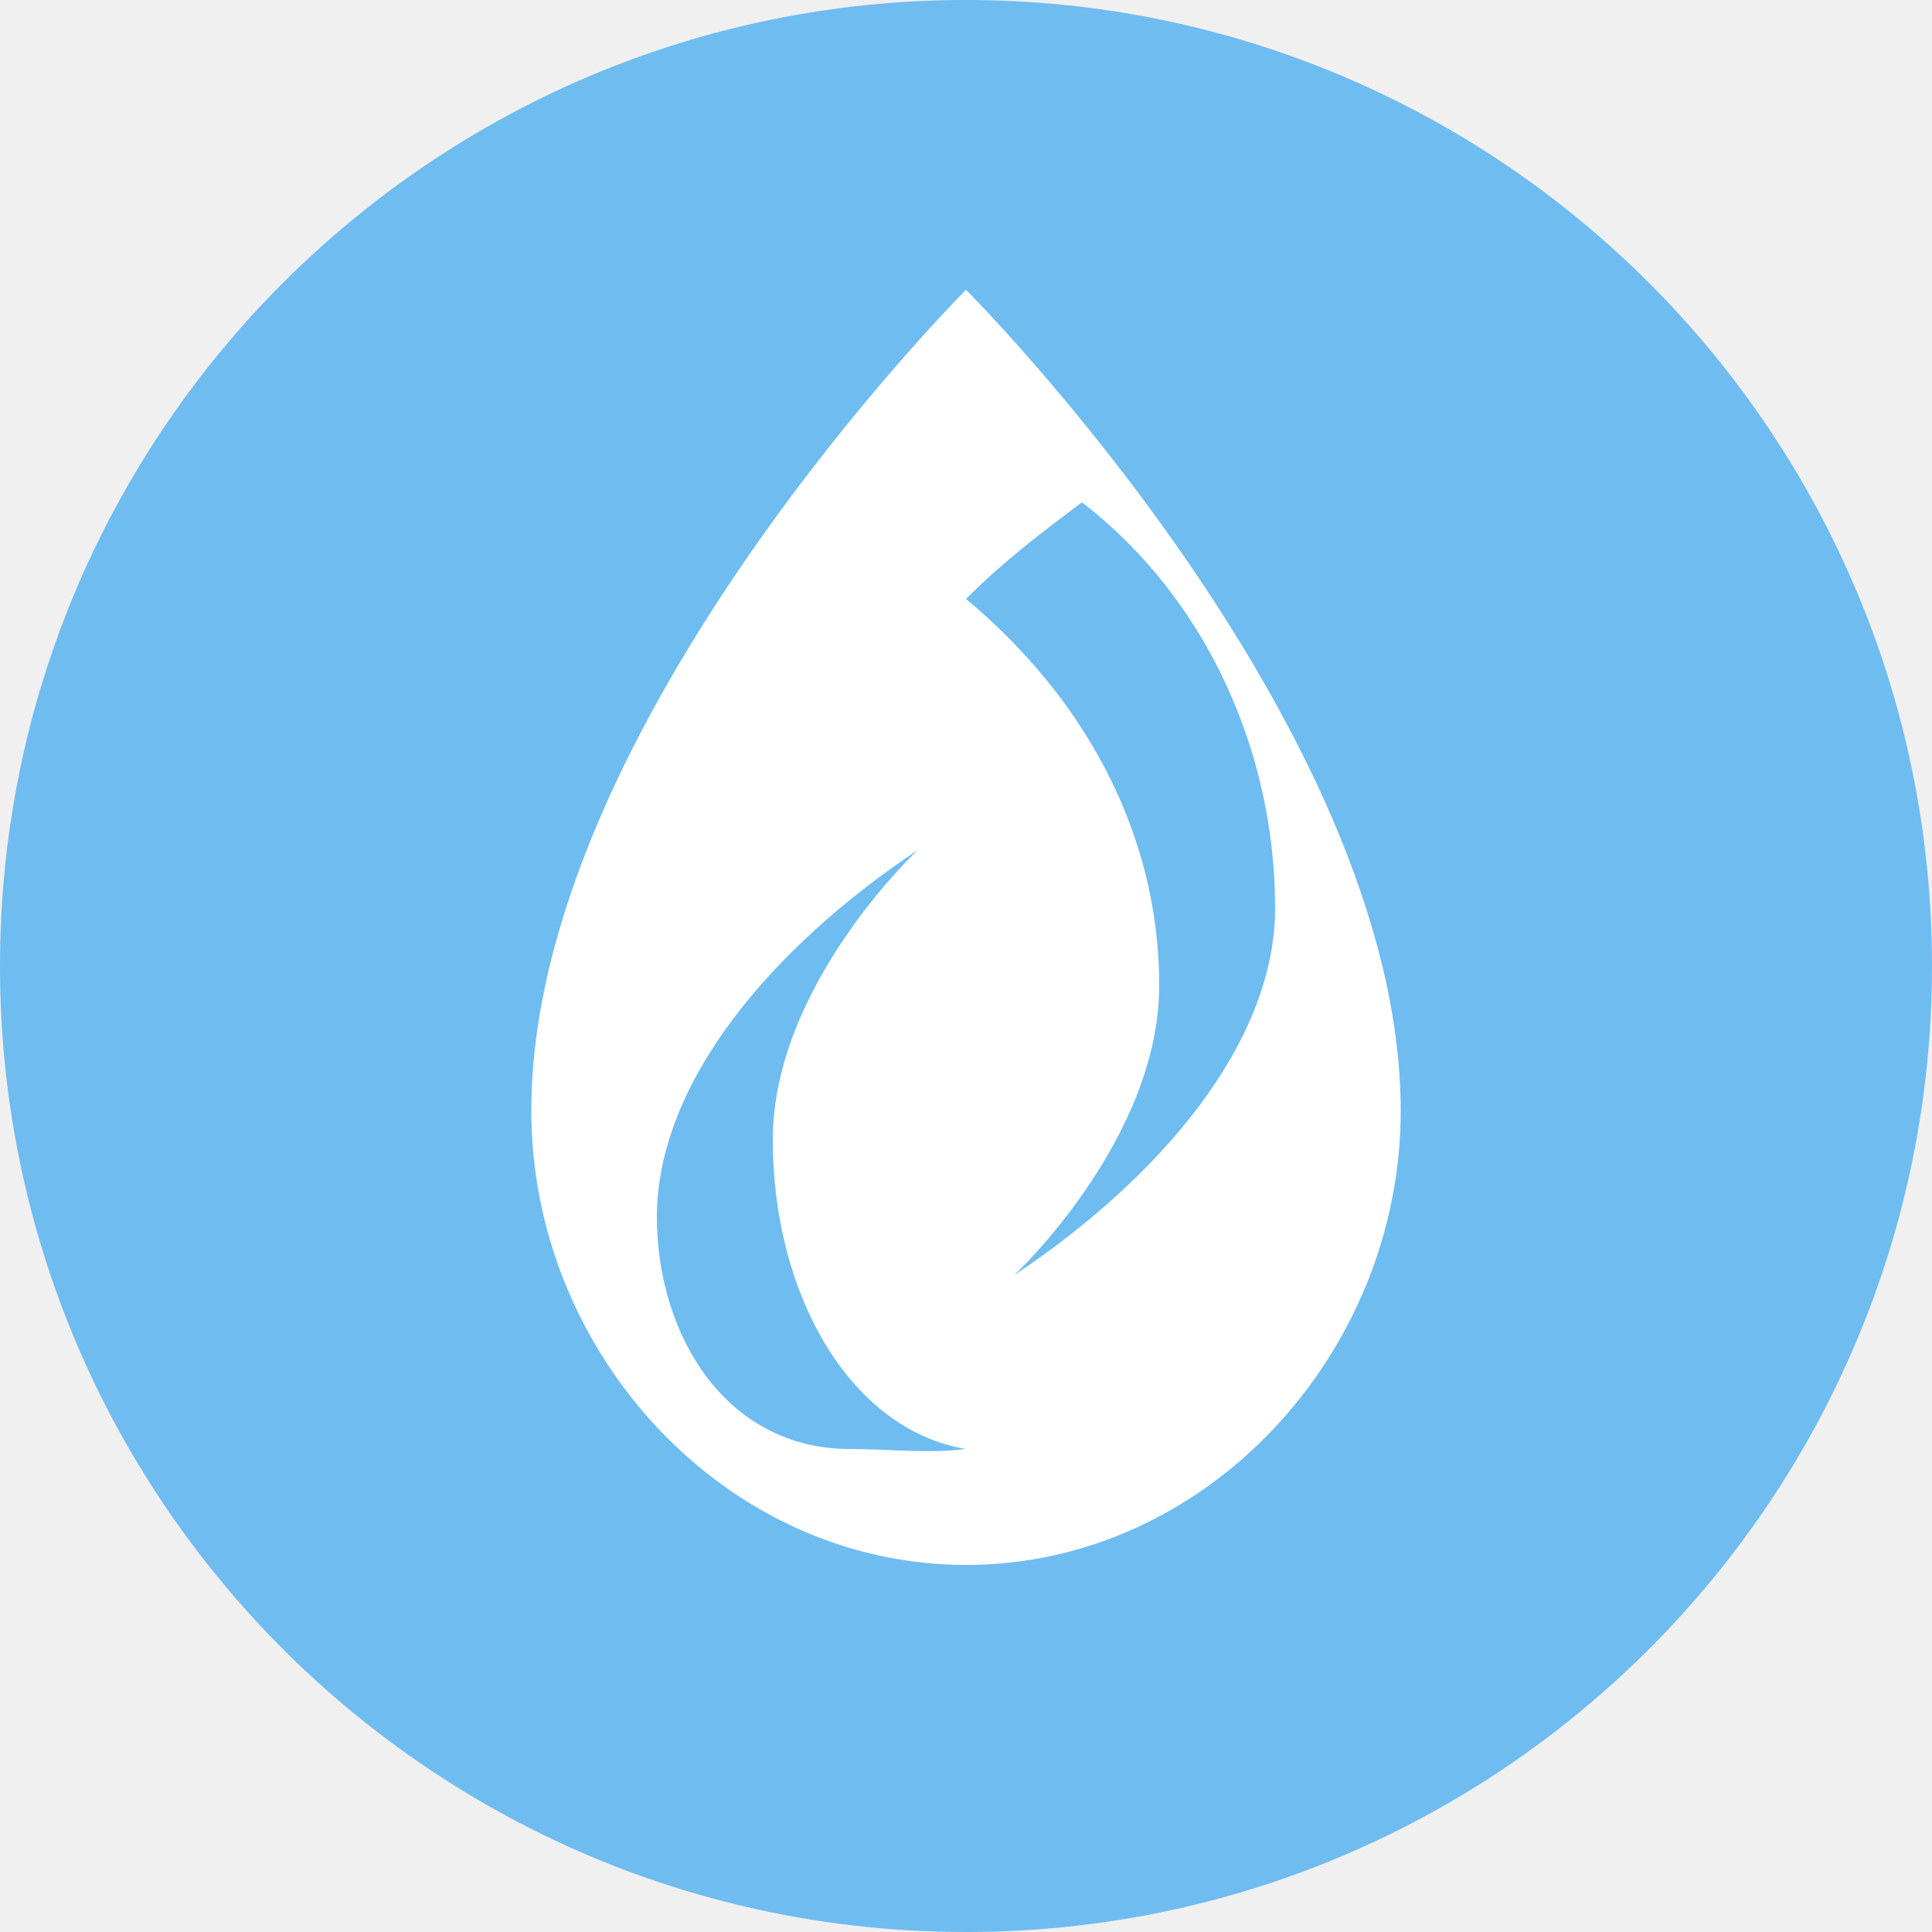
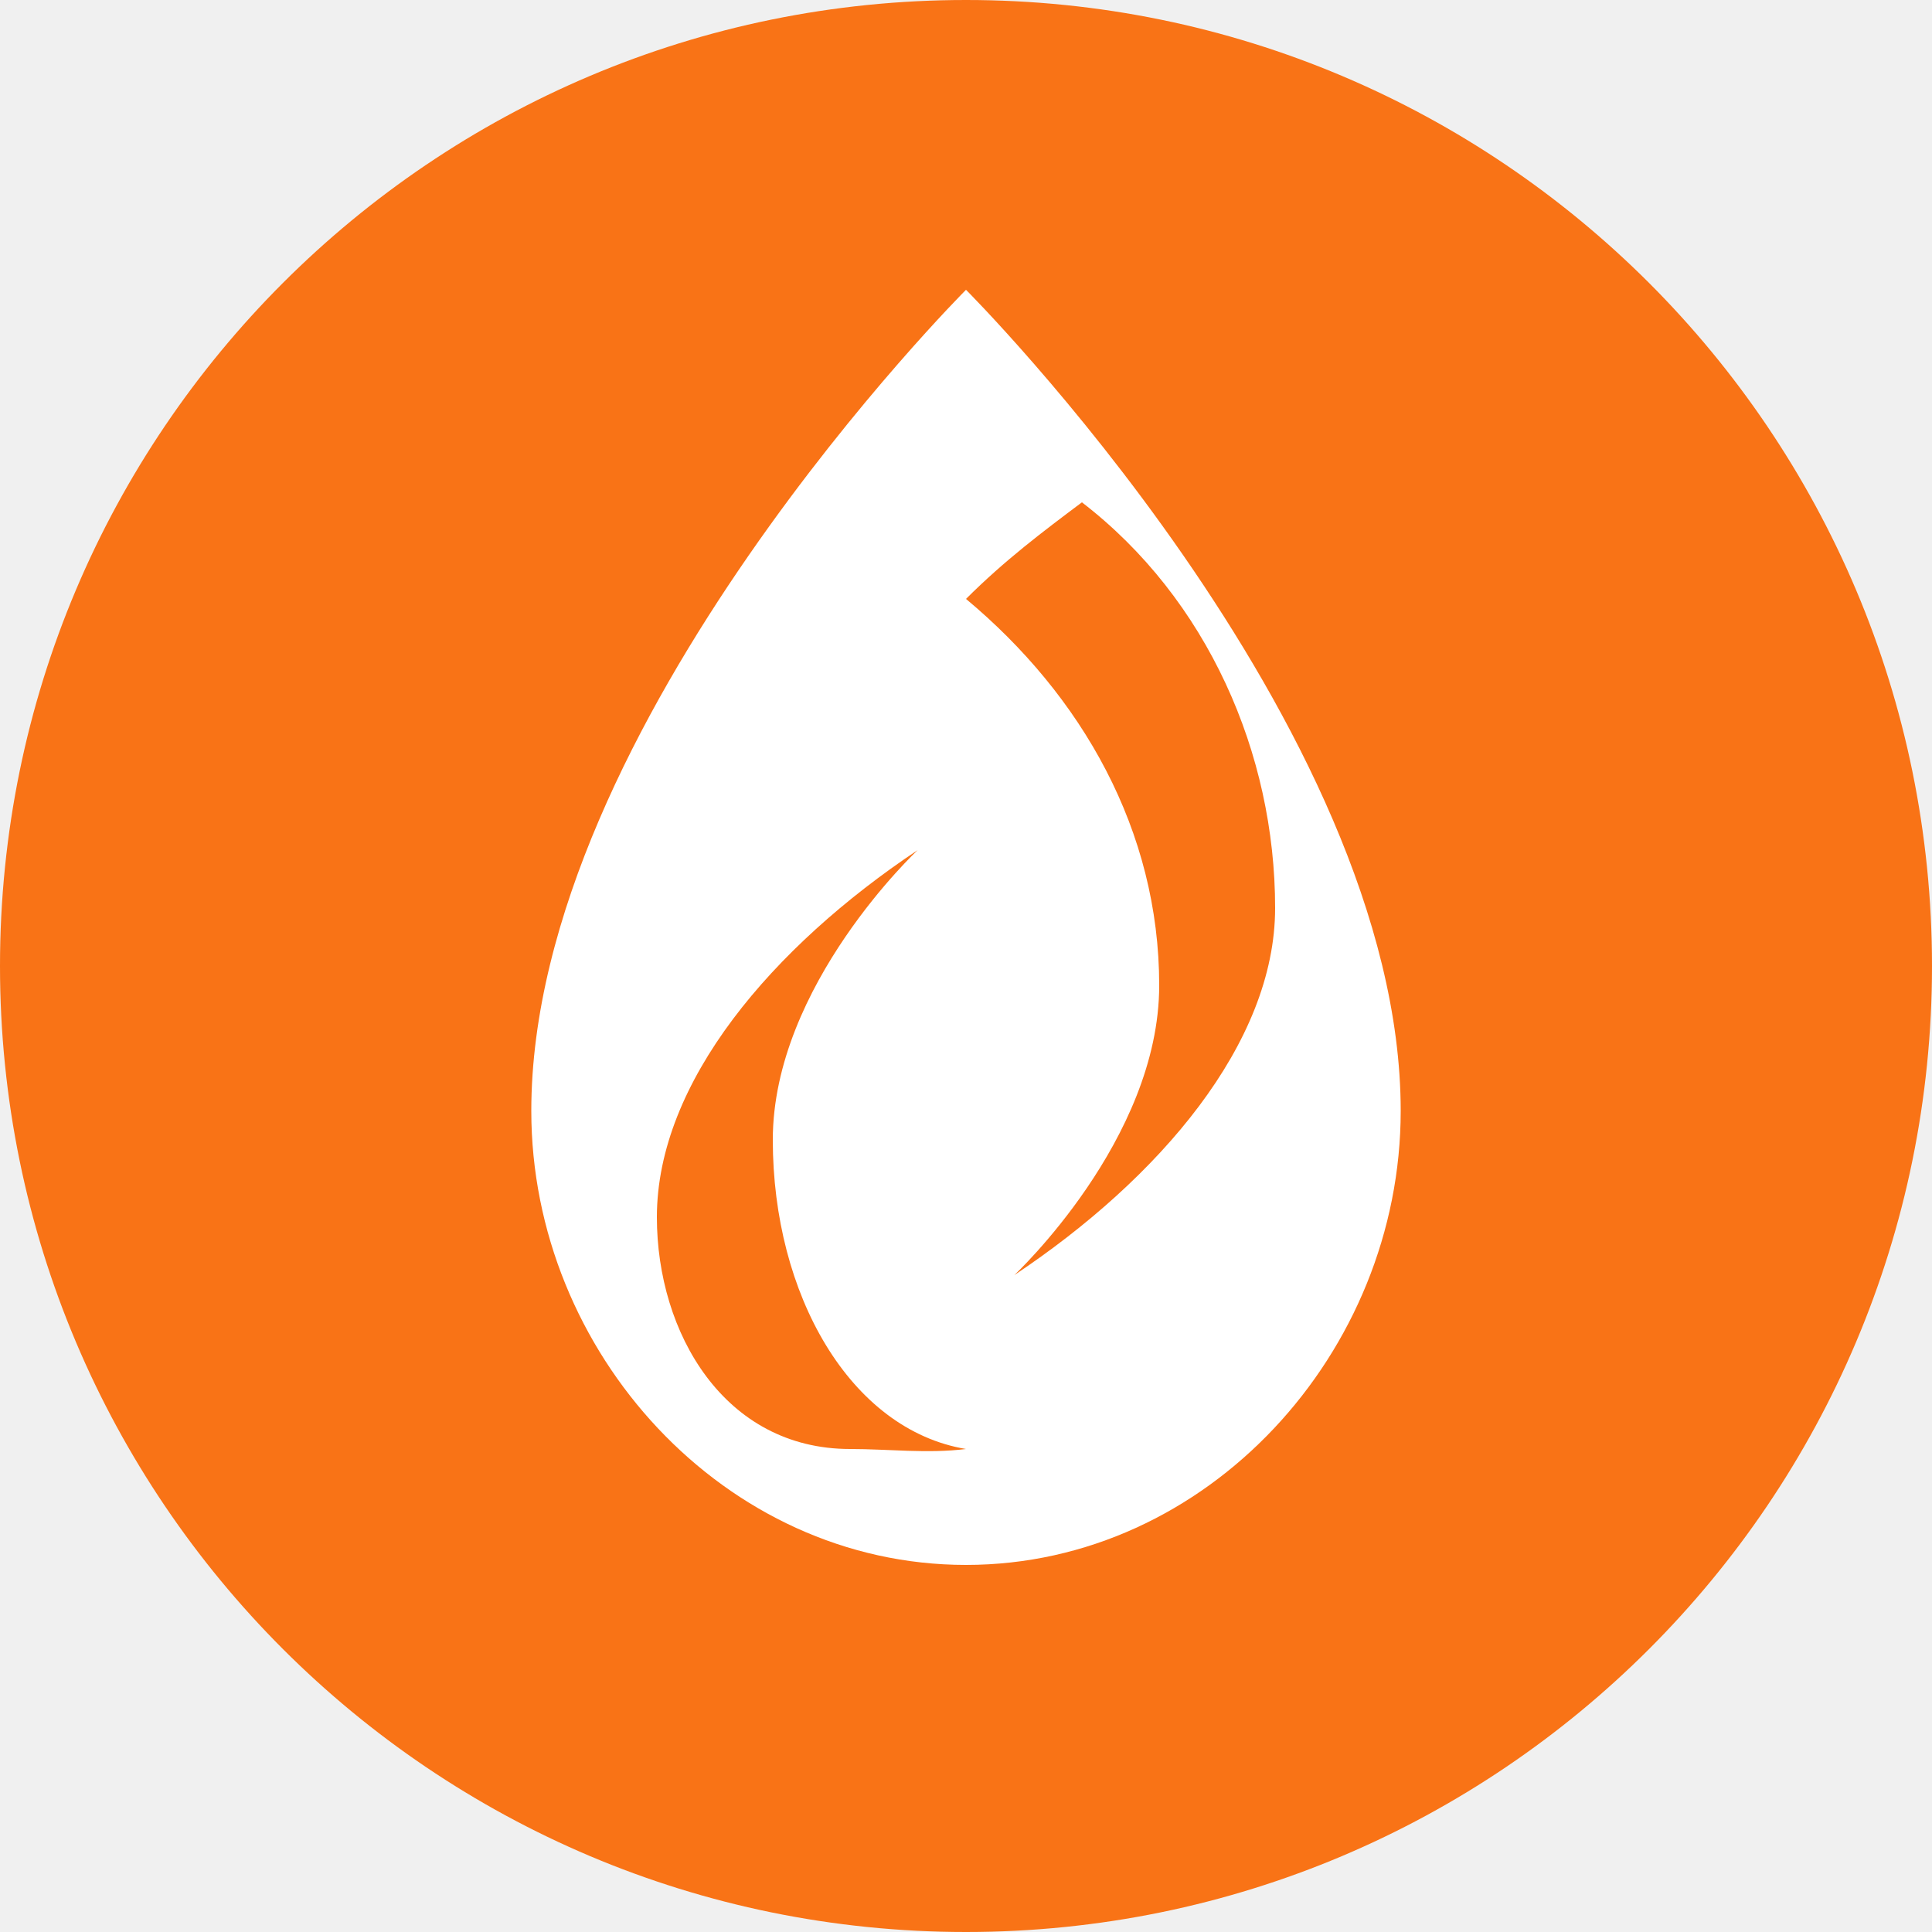
<svg xmlns="http://www.w3.org/2000/svg" viewBox="0 0 200 200">
-   <circle cx="100" cy="100" r="100" fill="#6FBCF0" />
+   <circle cx="100" cy="100" r="100" fill="#f97316" />
  <path d="     M100 30     C100 30, 55 75, 55 115     C55 140 75 162 100 162     C125 162 145 140 145 115     C145 75 100 30 100 30 Z   " fill="white" />
-   <path d="     M88 150     C75 150, 68 138, 68 126     C68 112, 80 98, 95 88     C95 88, 80 102, 80 118     C80 134, 88 148, 100 150     C96 150.5, 92 150, 88 150 Z   " fill="#6FBCF0" />
-   <path d="     M112 52     C125 62, 132 78, 132 94     C132 108, 120 122, 105 132     C105 132, 120 118, 120 102     C120 86, 112 72, 100 62     C104 58, 108 55, 112 52 Z   " fill="#6FBCF0" />
+   <path d="     M88 150     C75 150, 68 138, 68 126     C68 112, 80 98, 95 88     C95 88, 80 102, 80 118     C80 134, 88 148, 100 150     C96 150.5, 92 150, 88 150 Z   " fill="#f97316" />
+   <path d="     M112 52     C125 62, 132 78, 132 94     C132 108, 120 122, 105 132     C105 132, 120 118, 120 102     C120 86, 112 72, 100 62     C104 58, 108 55, 112 52 Z   " fill="#f97316" />
</svg>
